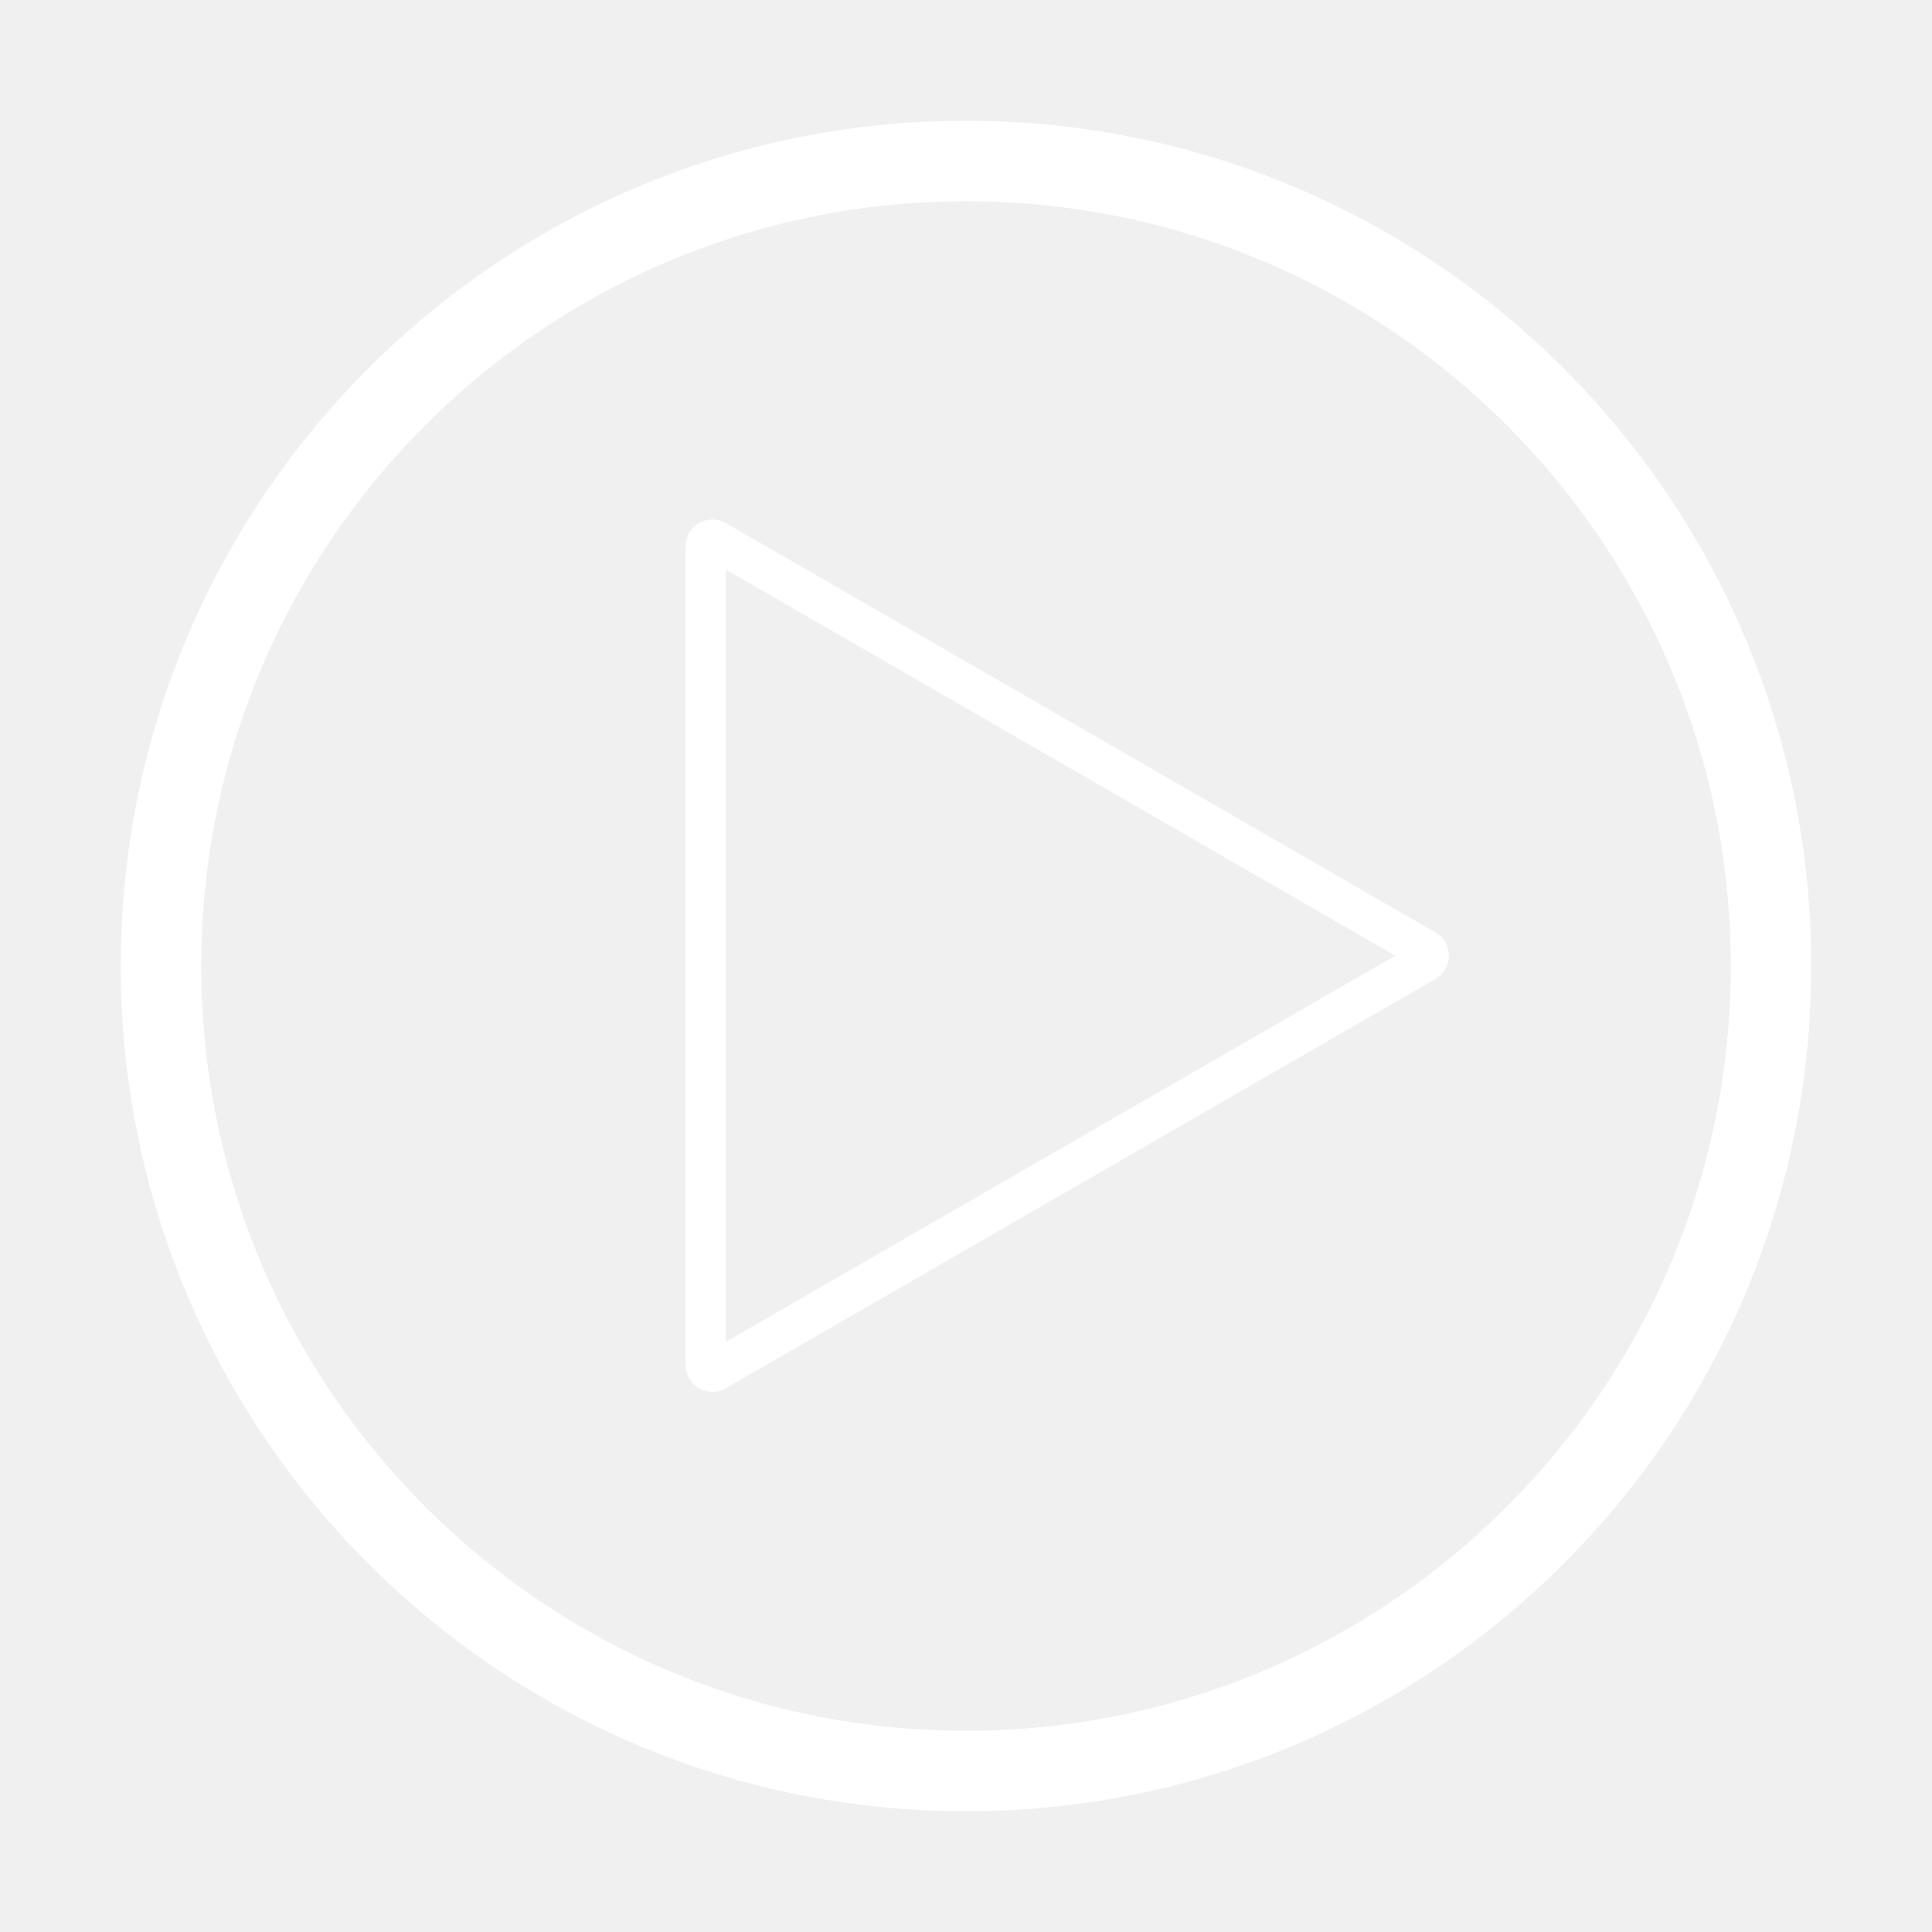
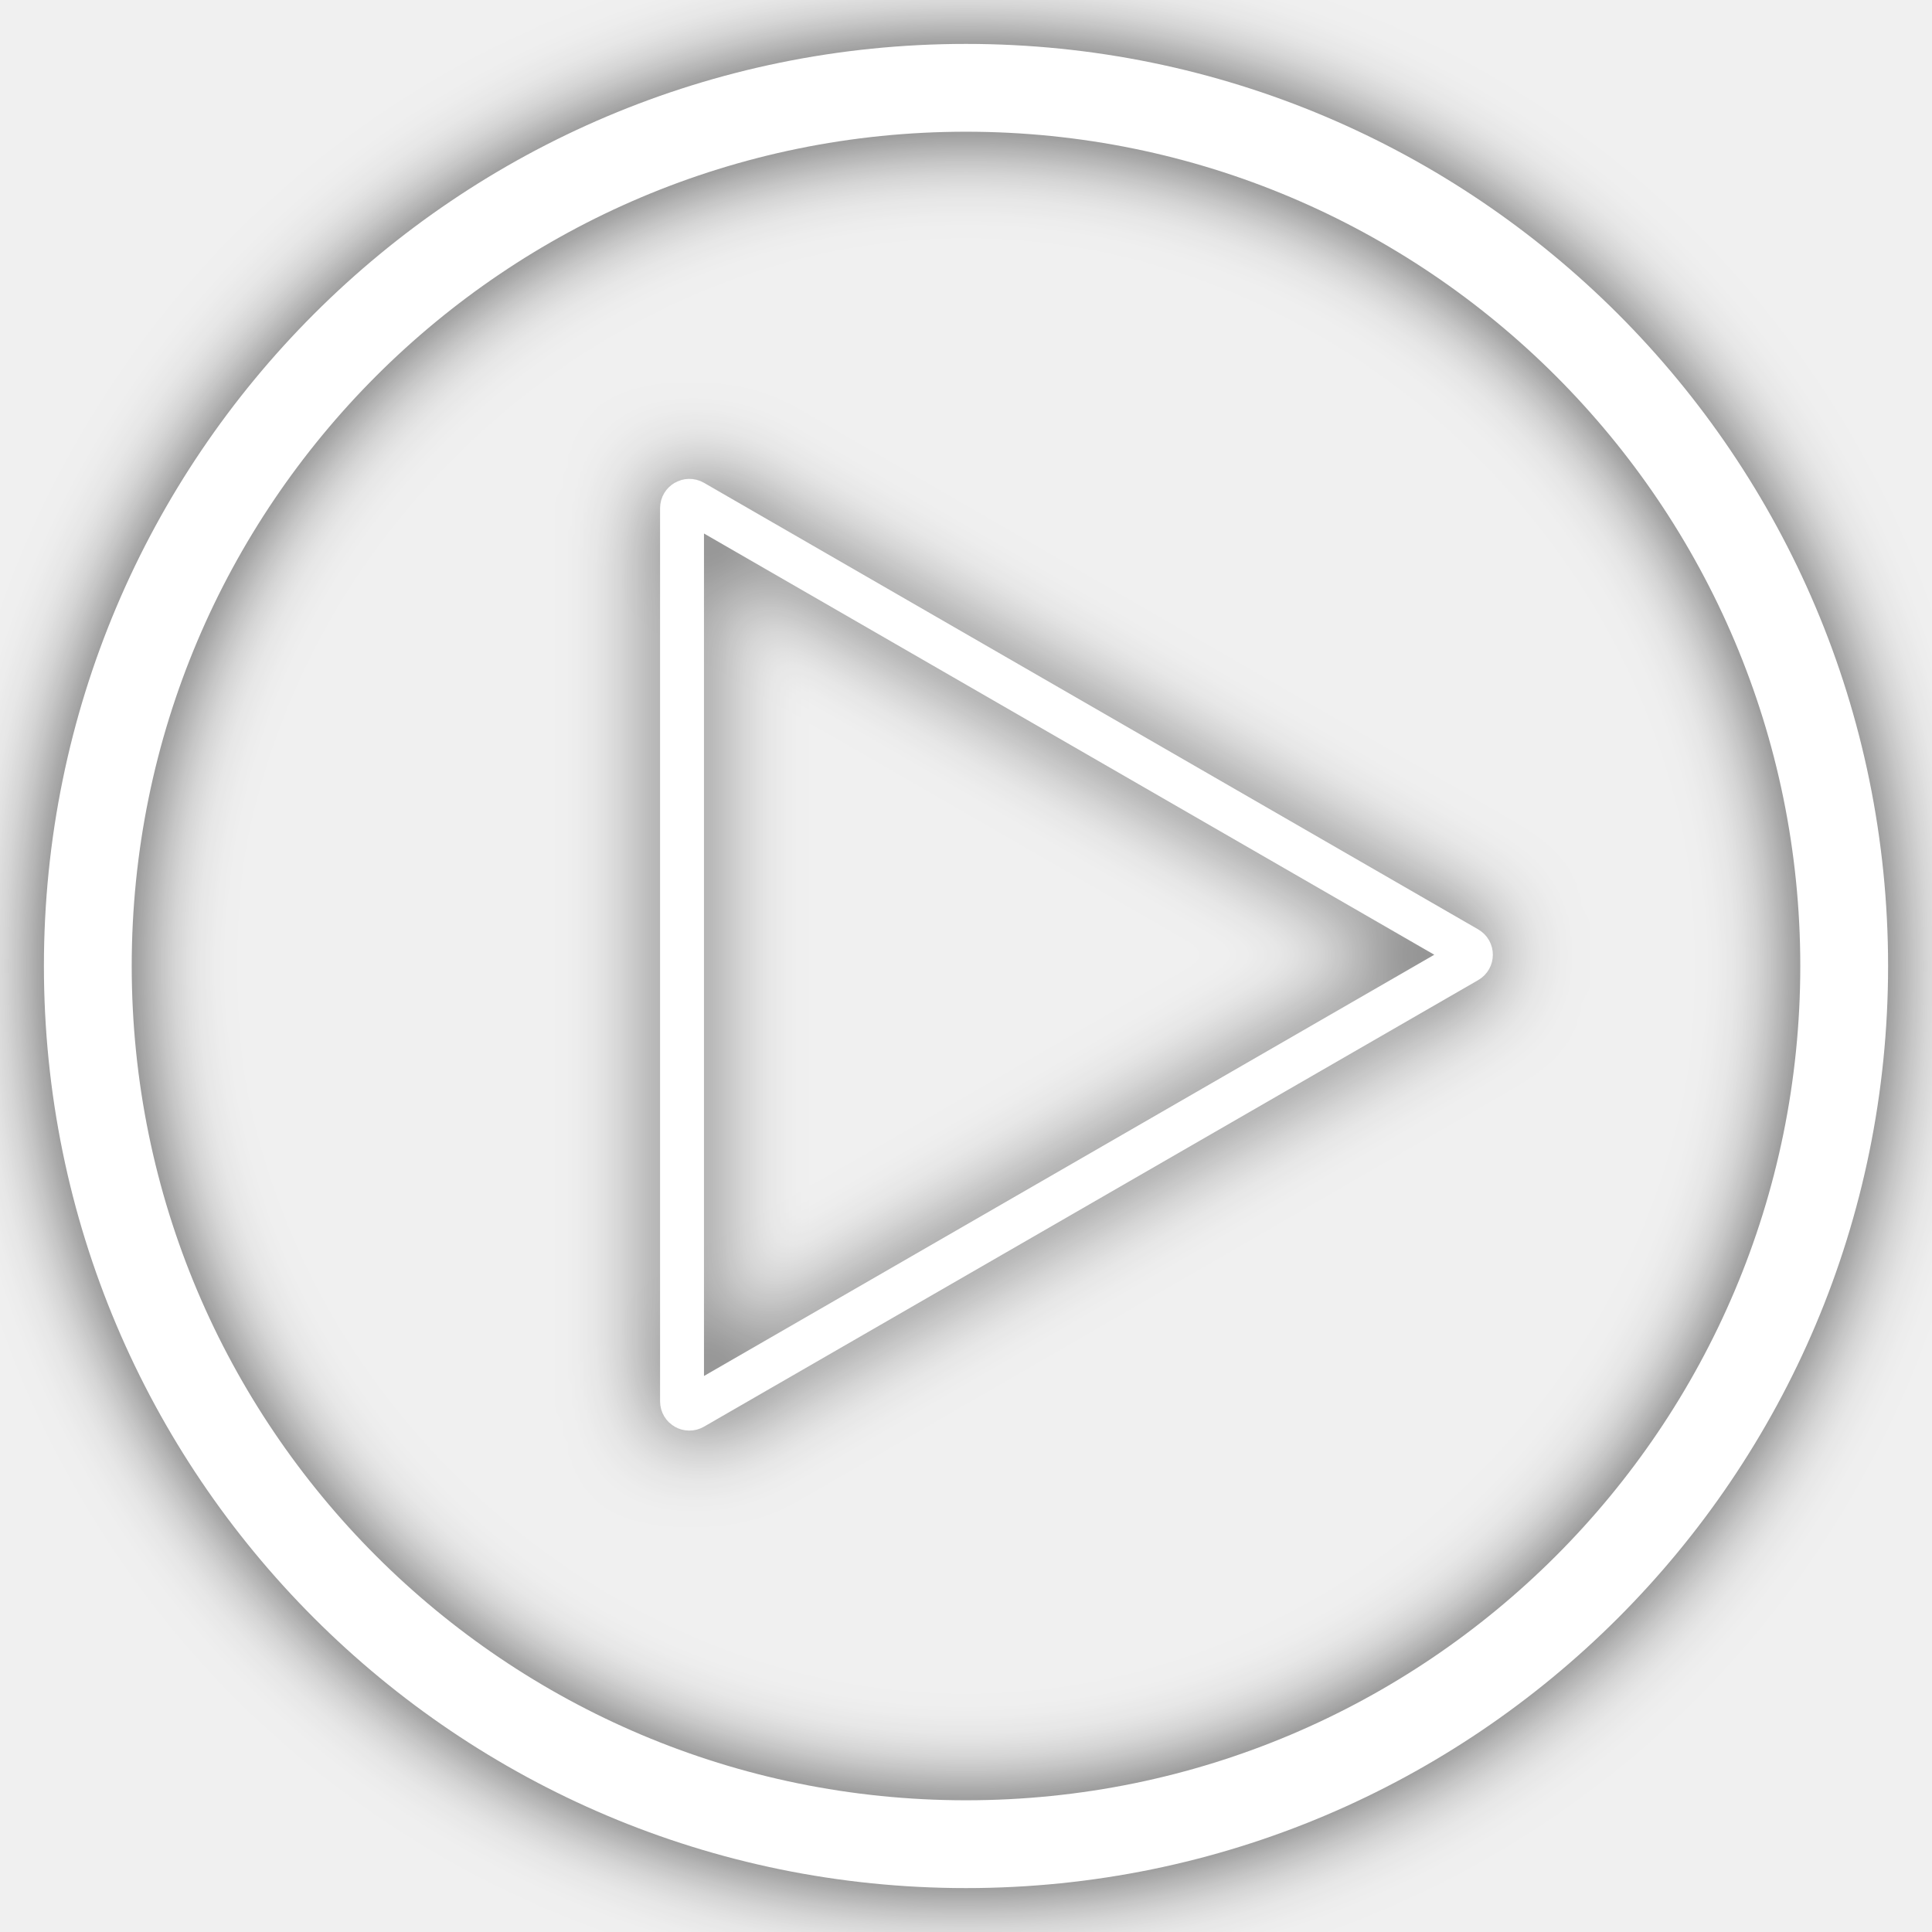
- <svg xmlns="http://www.w3.org/2000/svg" width="72" height="72" viewBox="0 0 72 72" fill="none">
-   <g>
-     <path d="M53.123 35.399C53.29 35.495 53.29 35.736 53.123 35.832L26.674 51.088C26.507 51.184 26.299 51.064 26.299 50.872L26.299 20.359C26.299 20.167 26.507 20.047 26.674 20.143L53.123 35.399Z" stroke="white" stroke-width="1.5" />
-     <path d="M36 64.5C20.26 64.5 7.5 51.74 7.5 36H4.5C4.5 53.397 18.603 67.5 36 67.5V64.5ZM64.5 36C64.5 51.74 51.74 64.5 36 64.5V67.5C53.397 67.5 67.5 53.397 67.5 36H64.5ZM36 7.5C51.74 7.5 64.5 20.26 64.5 36H67.5C67.5 18.603 53.397 4.5 36 4.5V7.5ZM36 4.5C18.603 4.5 4.5 18.603 4.5 36H7.5C7.5 20.26 20.26 7.5 36 7.5V4.5Z" fill="white" />
+ <svg xmlns="http://www.w3.org/2000/svg" width="66" height="66" viewBox="0 0 66 66" fill="none">
+   <g filter="url(#filter0_d)">
+     <path d="M50.123 32.399C50.29 32.495 50.29 32.736 50.123 32.832L23.674 48.088C23.507 48.184 23.299 48.064 23.299 47.872L23.299 17.359C23.299 17.167 23.507 17.047 23.674 17.143L50.123 32.399Z" stroke="white" stroke-width="1.5" />
+     <path d="M33 61.5C17.26 61.5 4.5 48.74 4.5 33H1.5C1.5 50.397 15.603 64.5 33 64.5V61.5ZM61.5 33C61.5 48.74 48.74 61.5 33 61.5V64.5C50.397 64.5 64.5 50.397 64.5 33H61.5ZM33 4.5C48.74 4.5 61.5 17.26 61.5 33H64.5C64.5 15.603 50.397 1.5 33 1.5V4.5ZM33 1.5C15.603 1.5 1.5 15.603 1.5 33H4.5C4.5 17.26 17.26 4.5 33 4.5V1.5Z" fill="white" />
  </g>
+   <defs>
+     <filter id="filter0_d" x="0" y="0" width="66" height="66" filterUnits="userSpaceOnUse" color-interpolation-filters="sRGB">
+       <feFlood flood-opacity="0" result="BackgroundImageFix" />
+       <feColorMatrix in="SourceAlpha" type="matrix" values="0 0 0 0 0 0 0 0 0 0 0 0 0 0 0 0 0 0 127 0" />
+       <feOffset />
+       <feGaussianBlur stdDeviation="1.5" />
+       <feColorMatrix type="matrix" values="0 0 0 0 0 0 0 0 0 0 0 0 0 0 0 0 0 0 0.7 0" />
+       <feBlend mode="normal" in2="BackgroundImageFix" result="effect1_dropShadow" />
+       <feBlend mode="normal" in="SourceGraphic" in2="effect1_dropShadow" result="shape" />
+     </filter>
+   </defs>
</svg>
